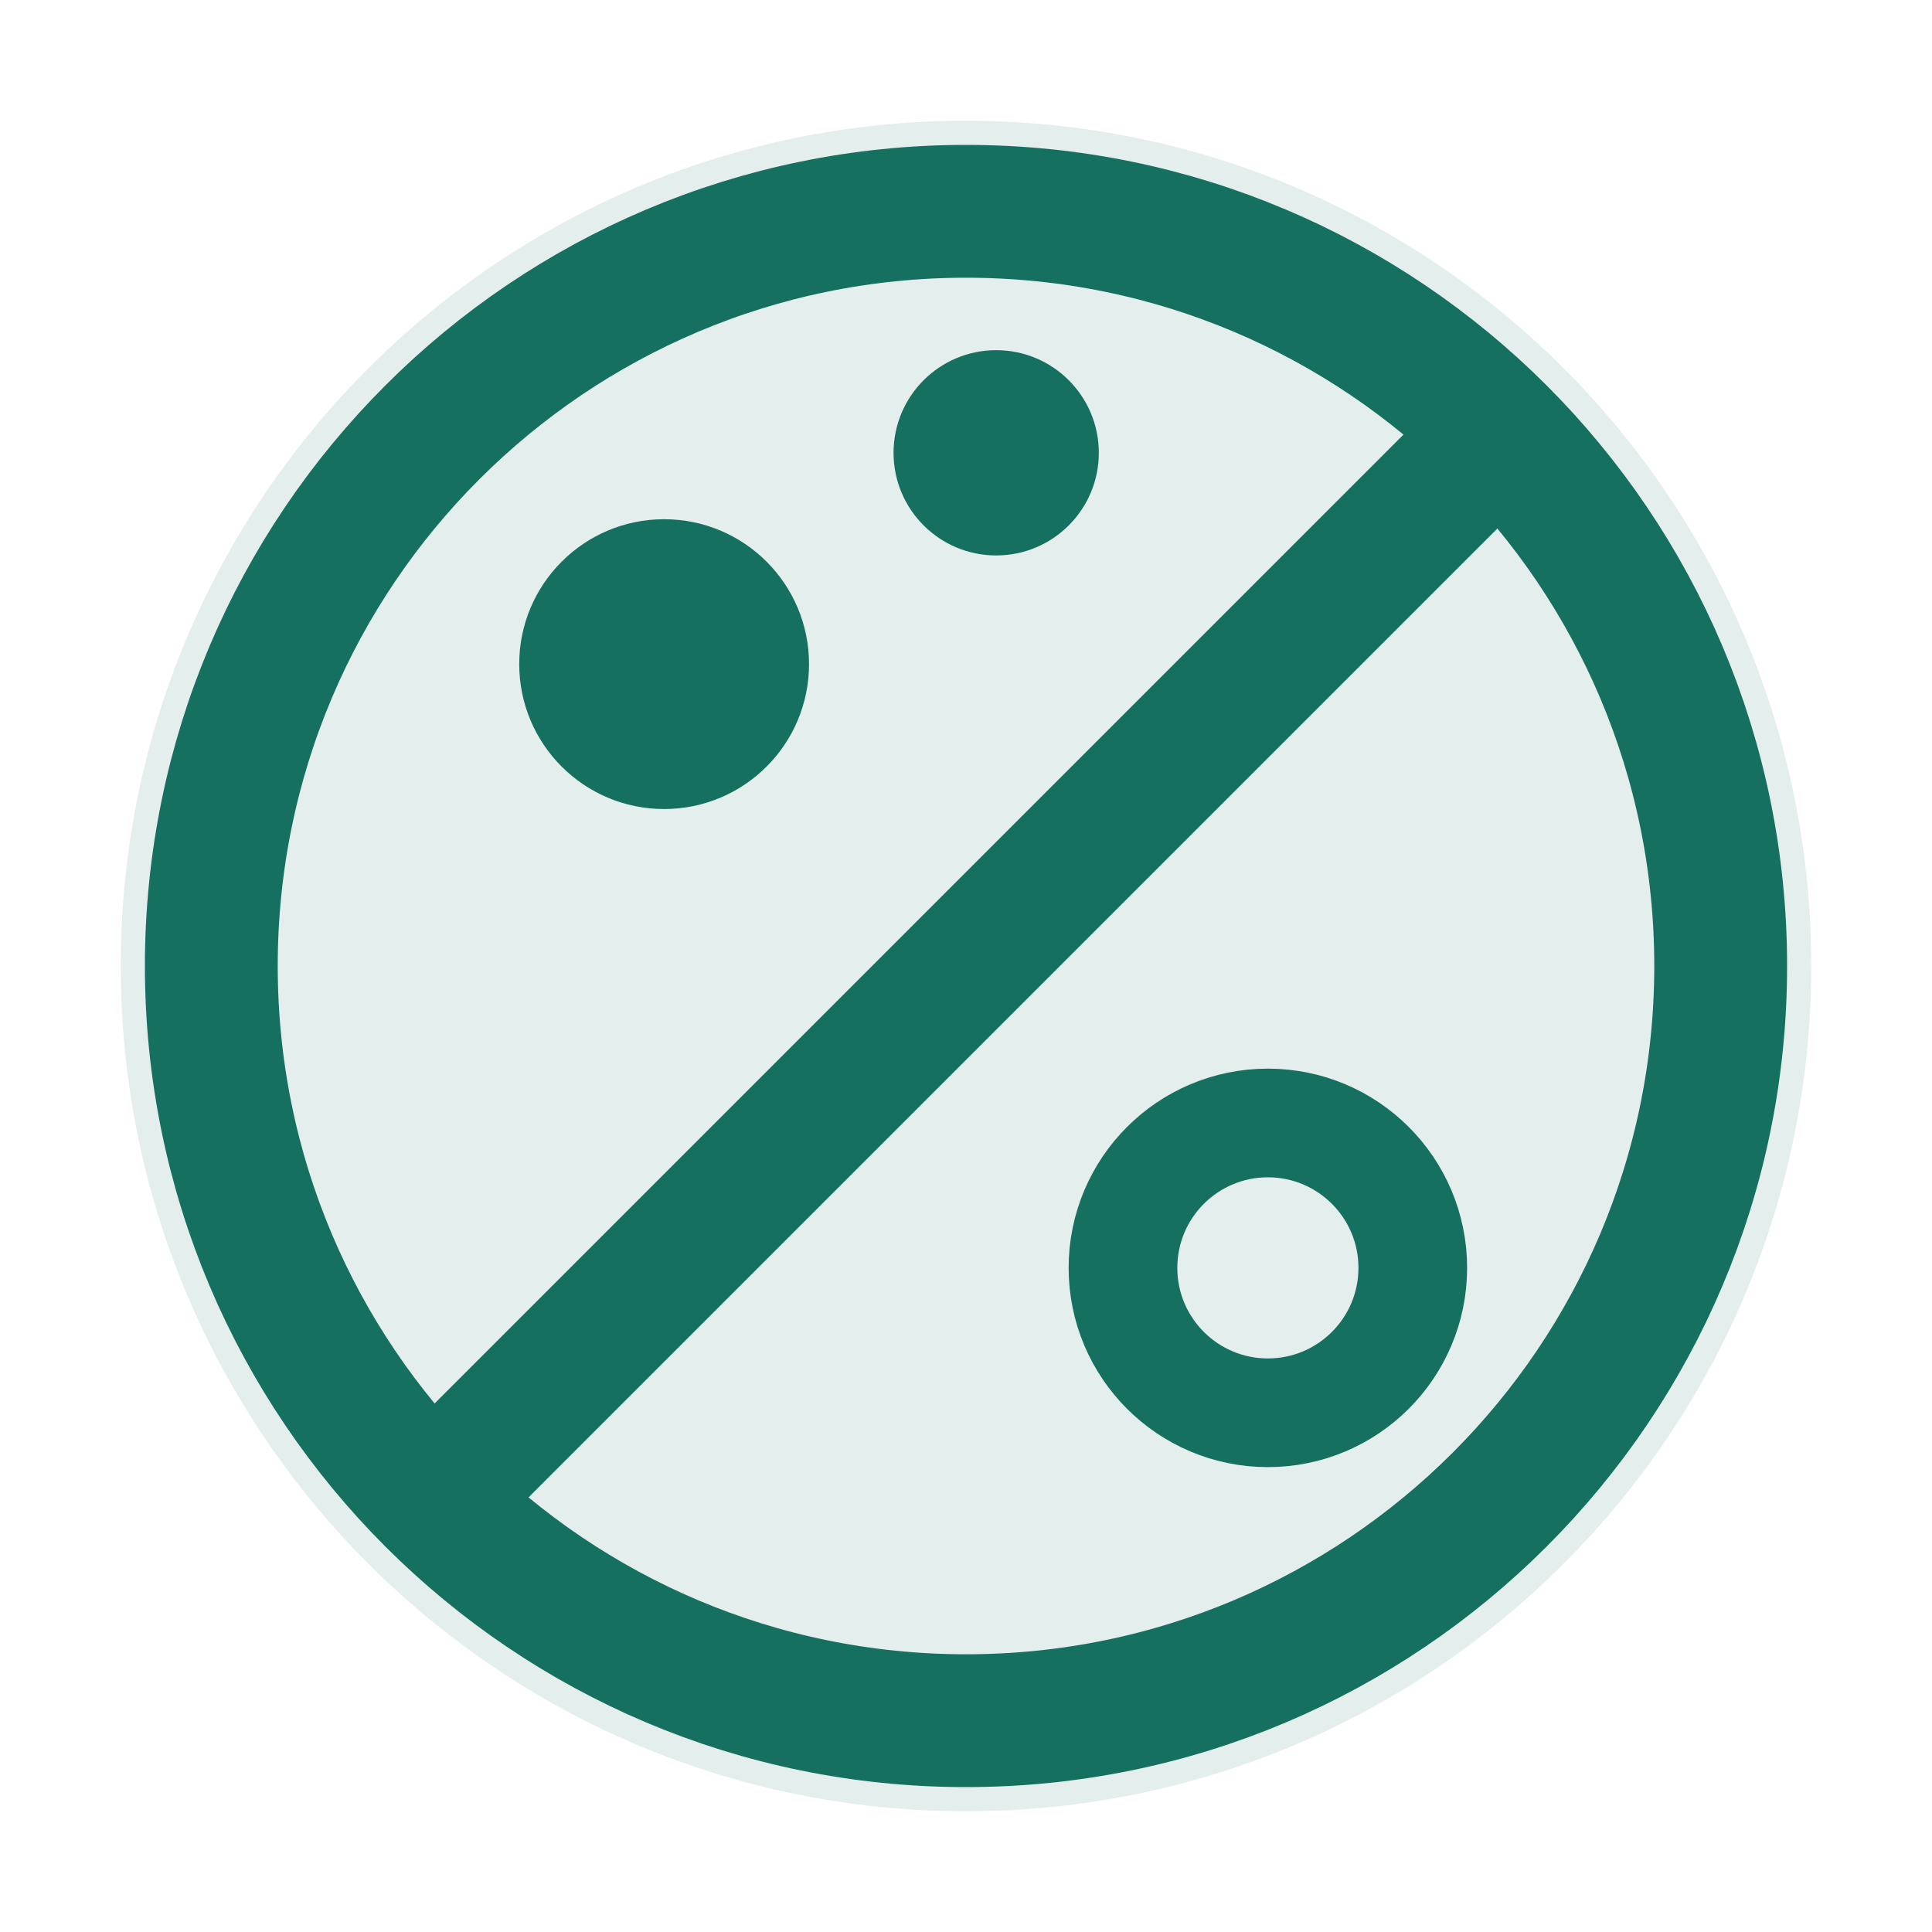
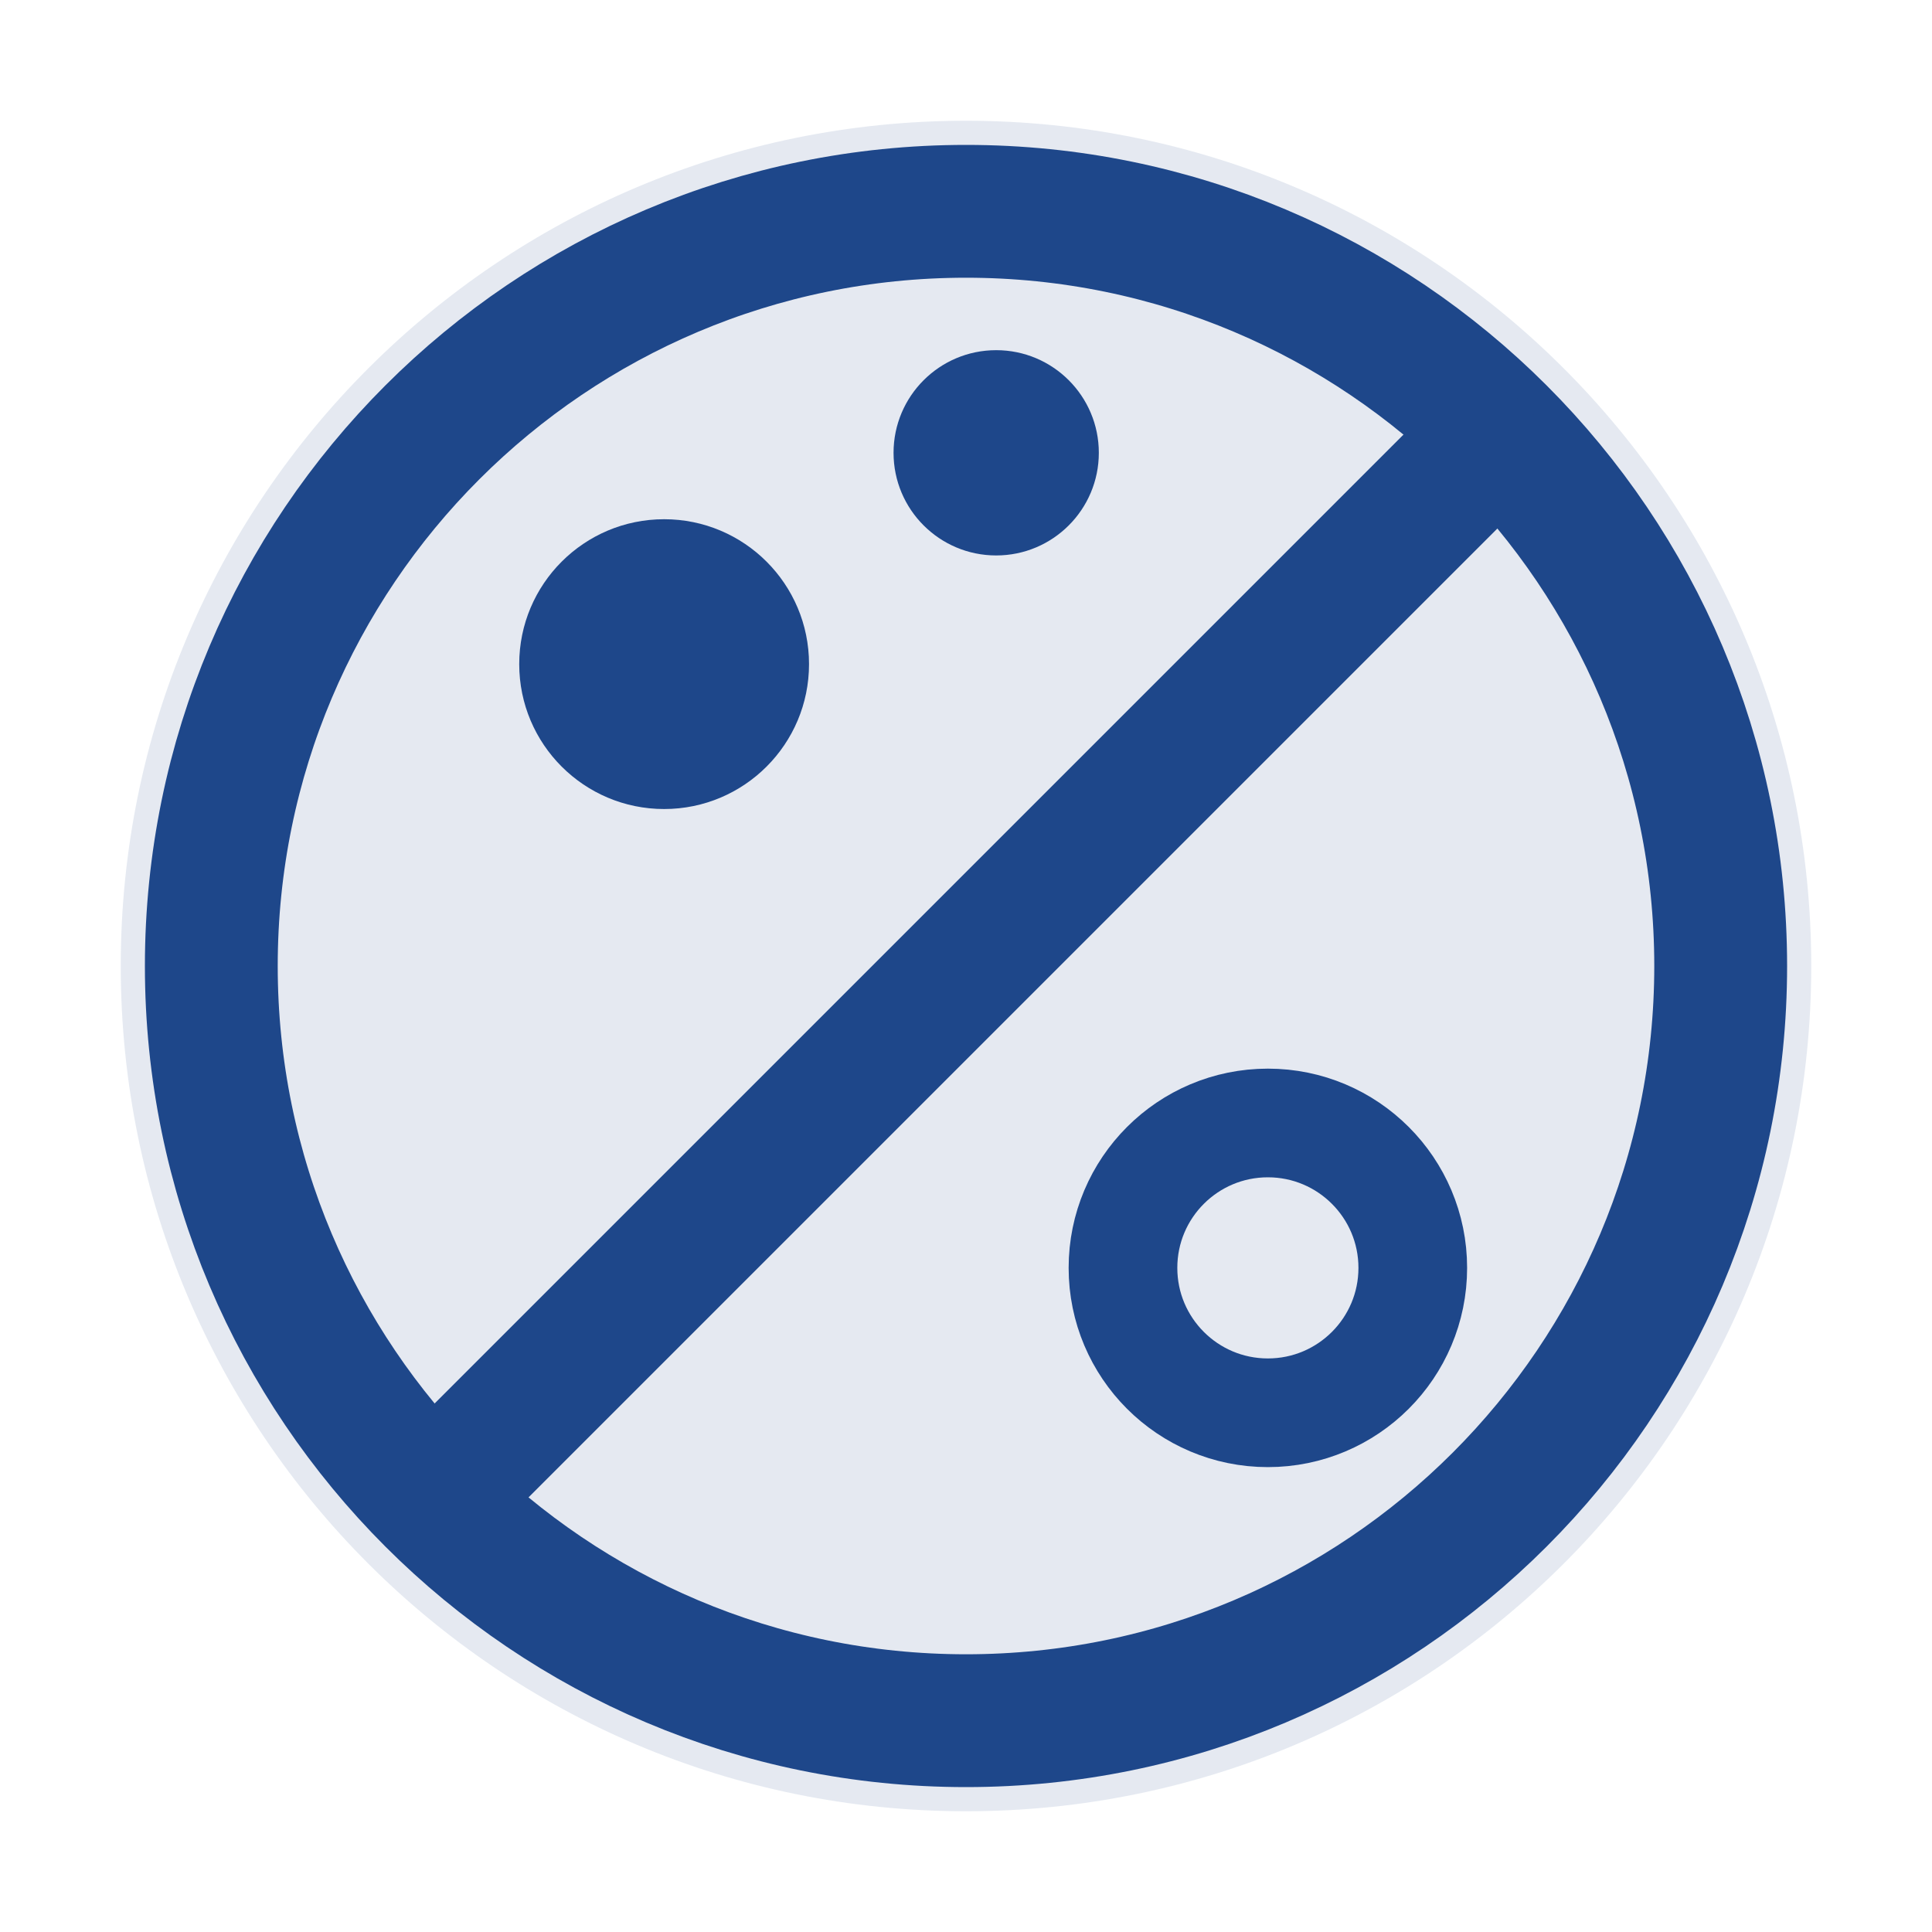
<svg xmlns="http://www.w3.org/2000/svg" width="512" height="512" viewBox="0 0 32 32">
-   <circle cx="16" cy="16" r="14" fill="#16705f" opacity="0.12" />
-   <circle cx="16" cy="16" r="12.5" fill="none" stroke="#16705f" stroke-width="2.2" />
-   <path d="M24.5 7.5 L7.5 24.5" stroke="#16705f" stroke-width="2.2" stroke-linecap="round" />
-   <circle cx="11" cy="11" r="2.4" fill="#16705f" />
-   <circle cx="16.5" cy="7.5" r="1.7" fill="#16705f" />
-   <circle cx="21" cy="21" r="2.4" fill="none" stroke="#16705f" stroke-width="1.8" />
+   <circle cx="16" cy="16" r="14" fill="#1e478a" opacity="0.12" />
+   <circle cx="16" cy="16" r="12.5" fill="none" stroke="#1e478a" stroke-width="2.2" />
+   <path d="M24.5 7.5 L7.5 24.5" stroke="#1e478a" stroke-width="2.2" stroke-linecap="round" />
+   <circle cx="11" cy="11" r="2.4" fill="#1e478a" />
+   <circle cx="16.5" cy="7.5" r="1.7" fill="#1e478a" />
+   <circle cx="21" cy="21" r="2.4" fill="none" stroke="#1e478a" stroke-width="1.8" />
</svg>
